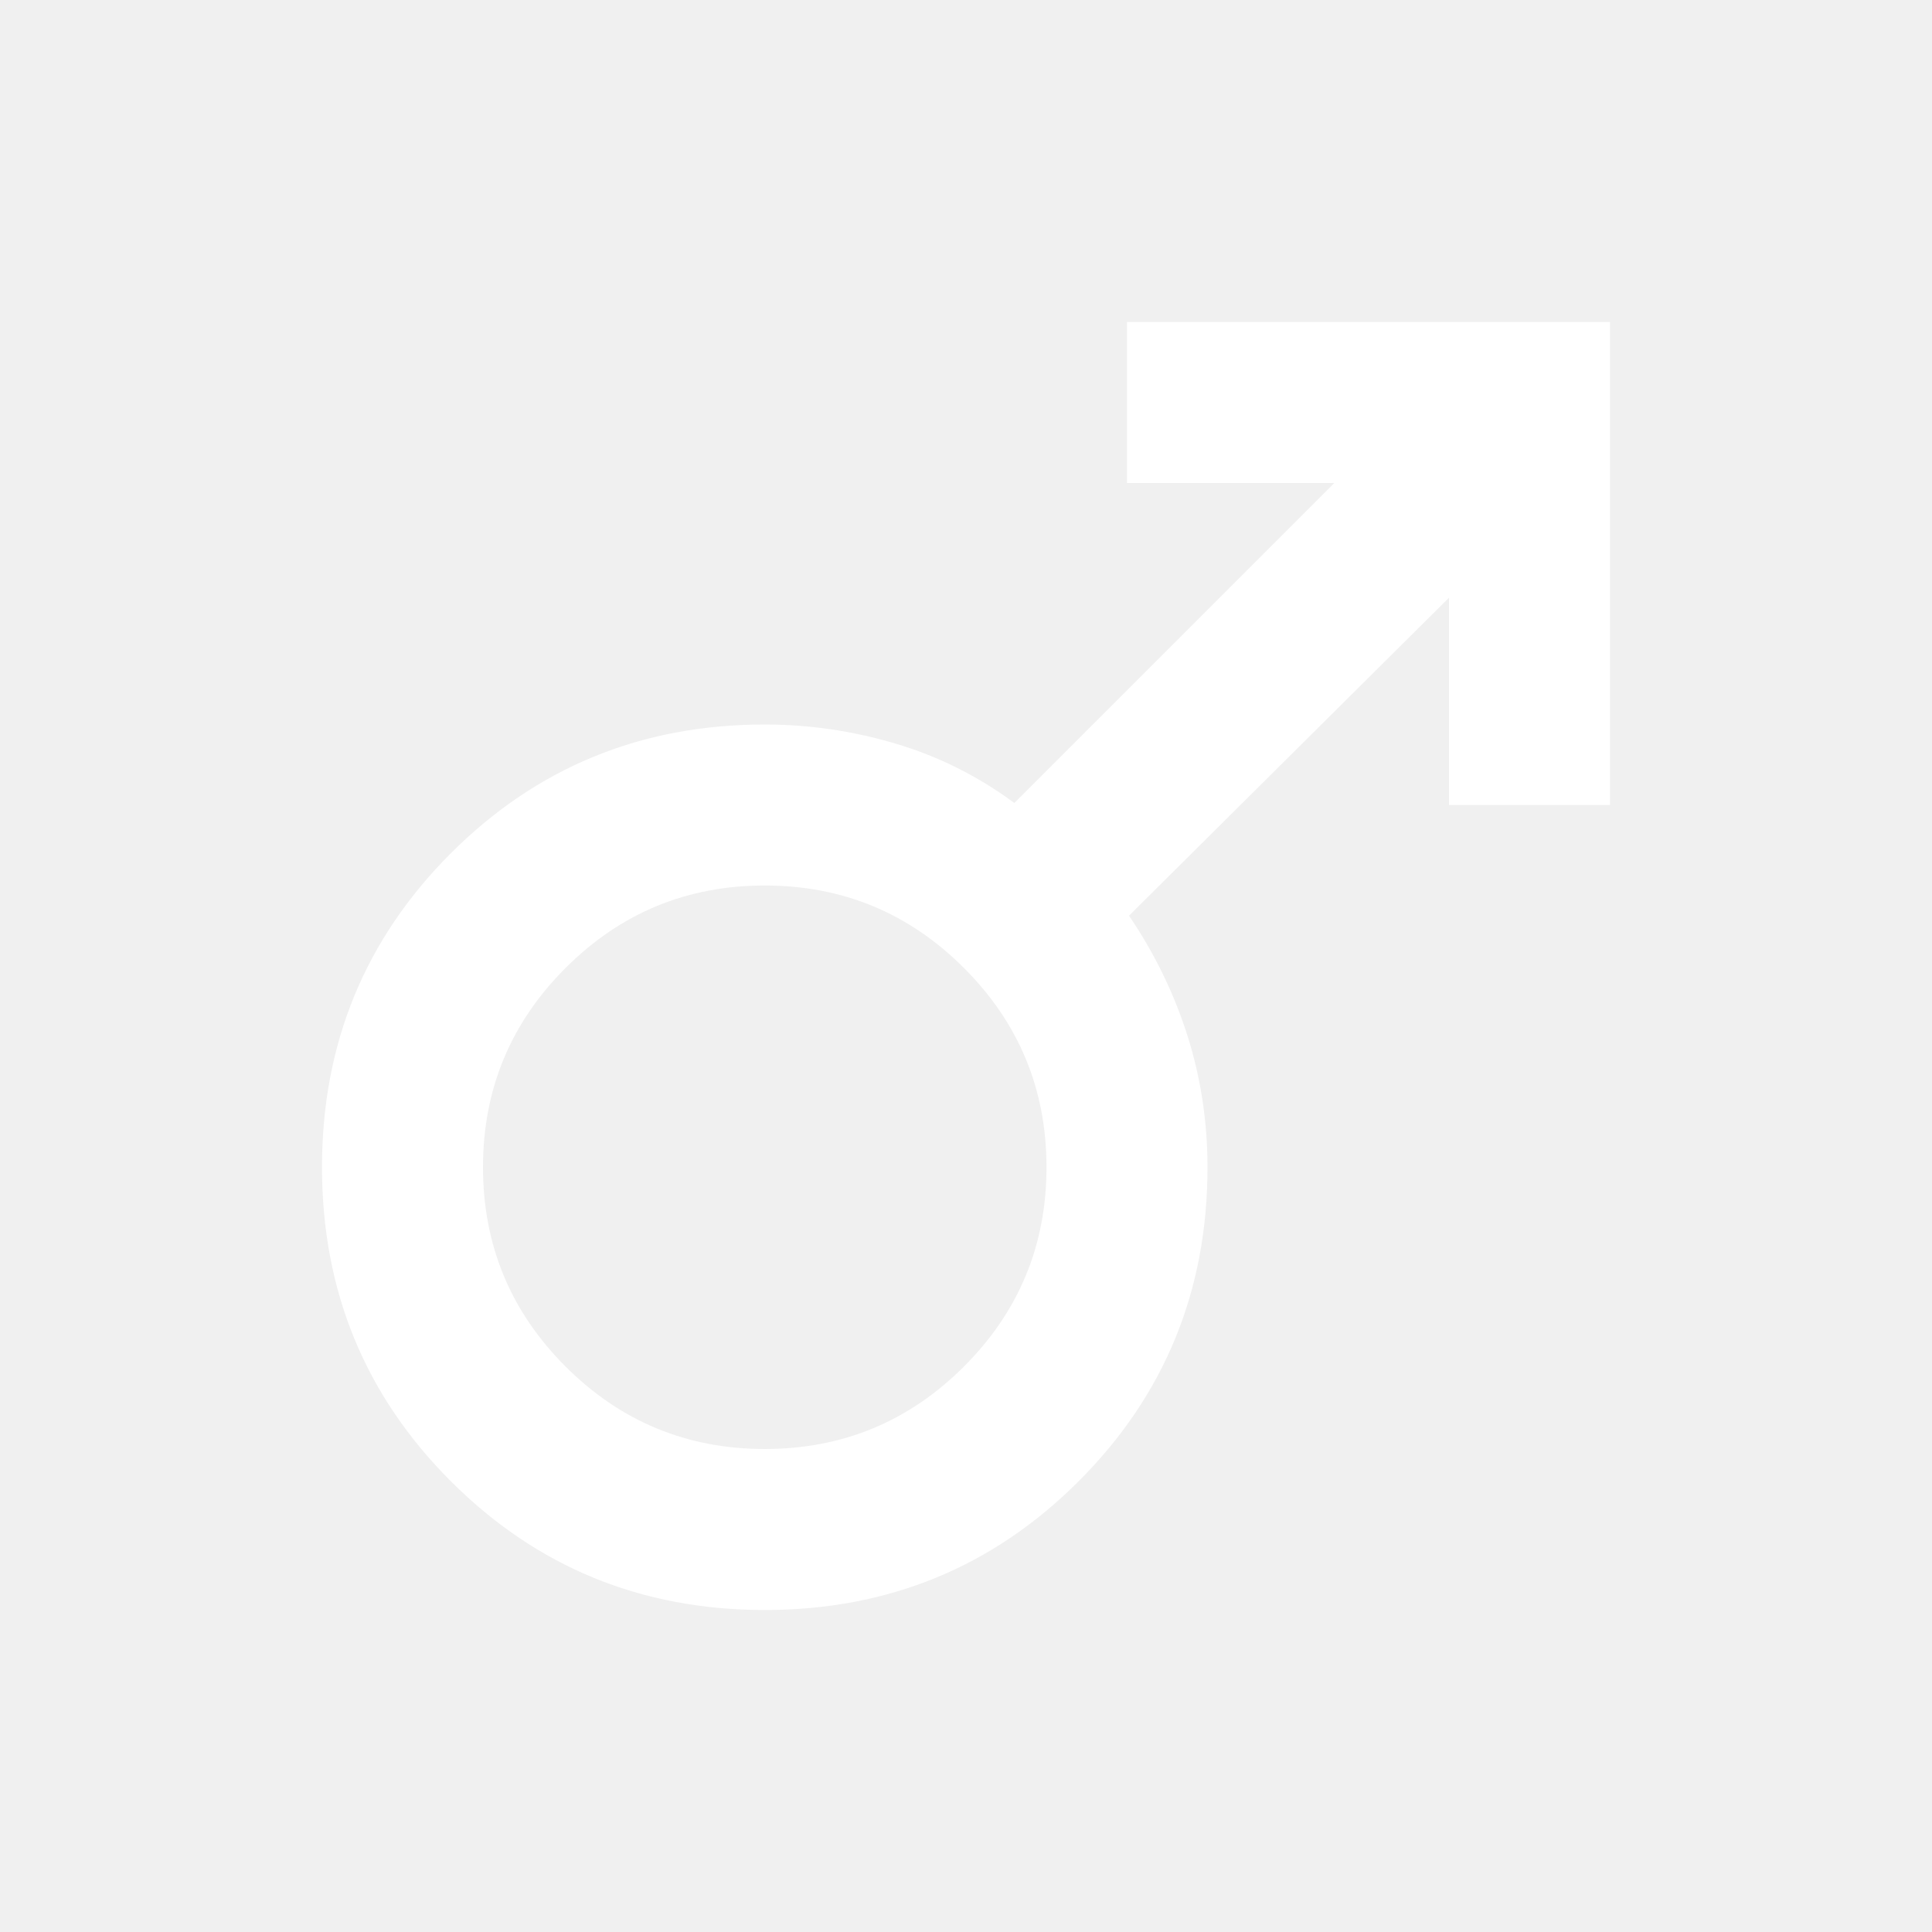
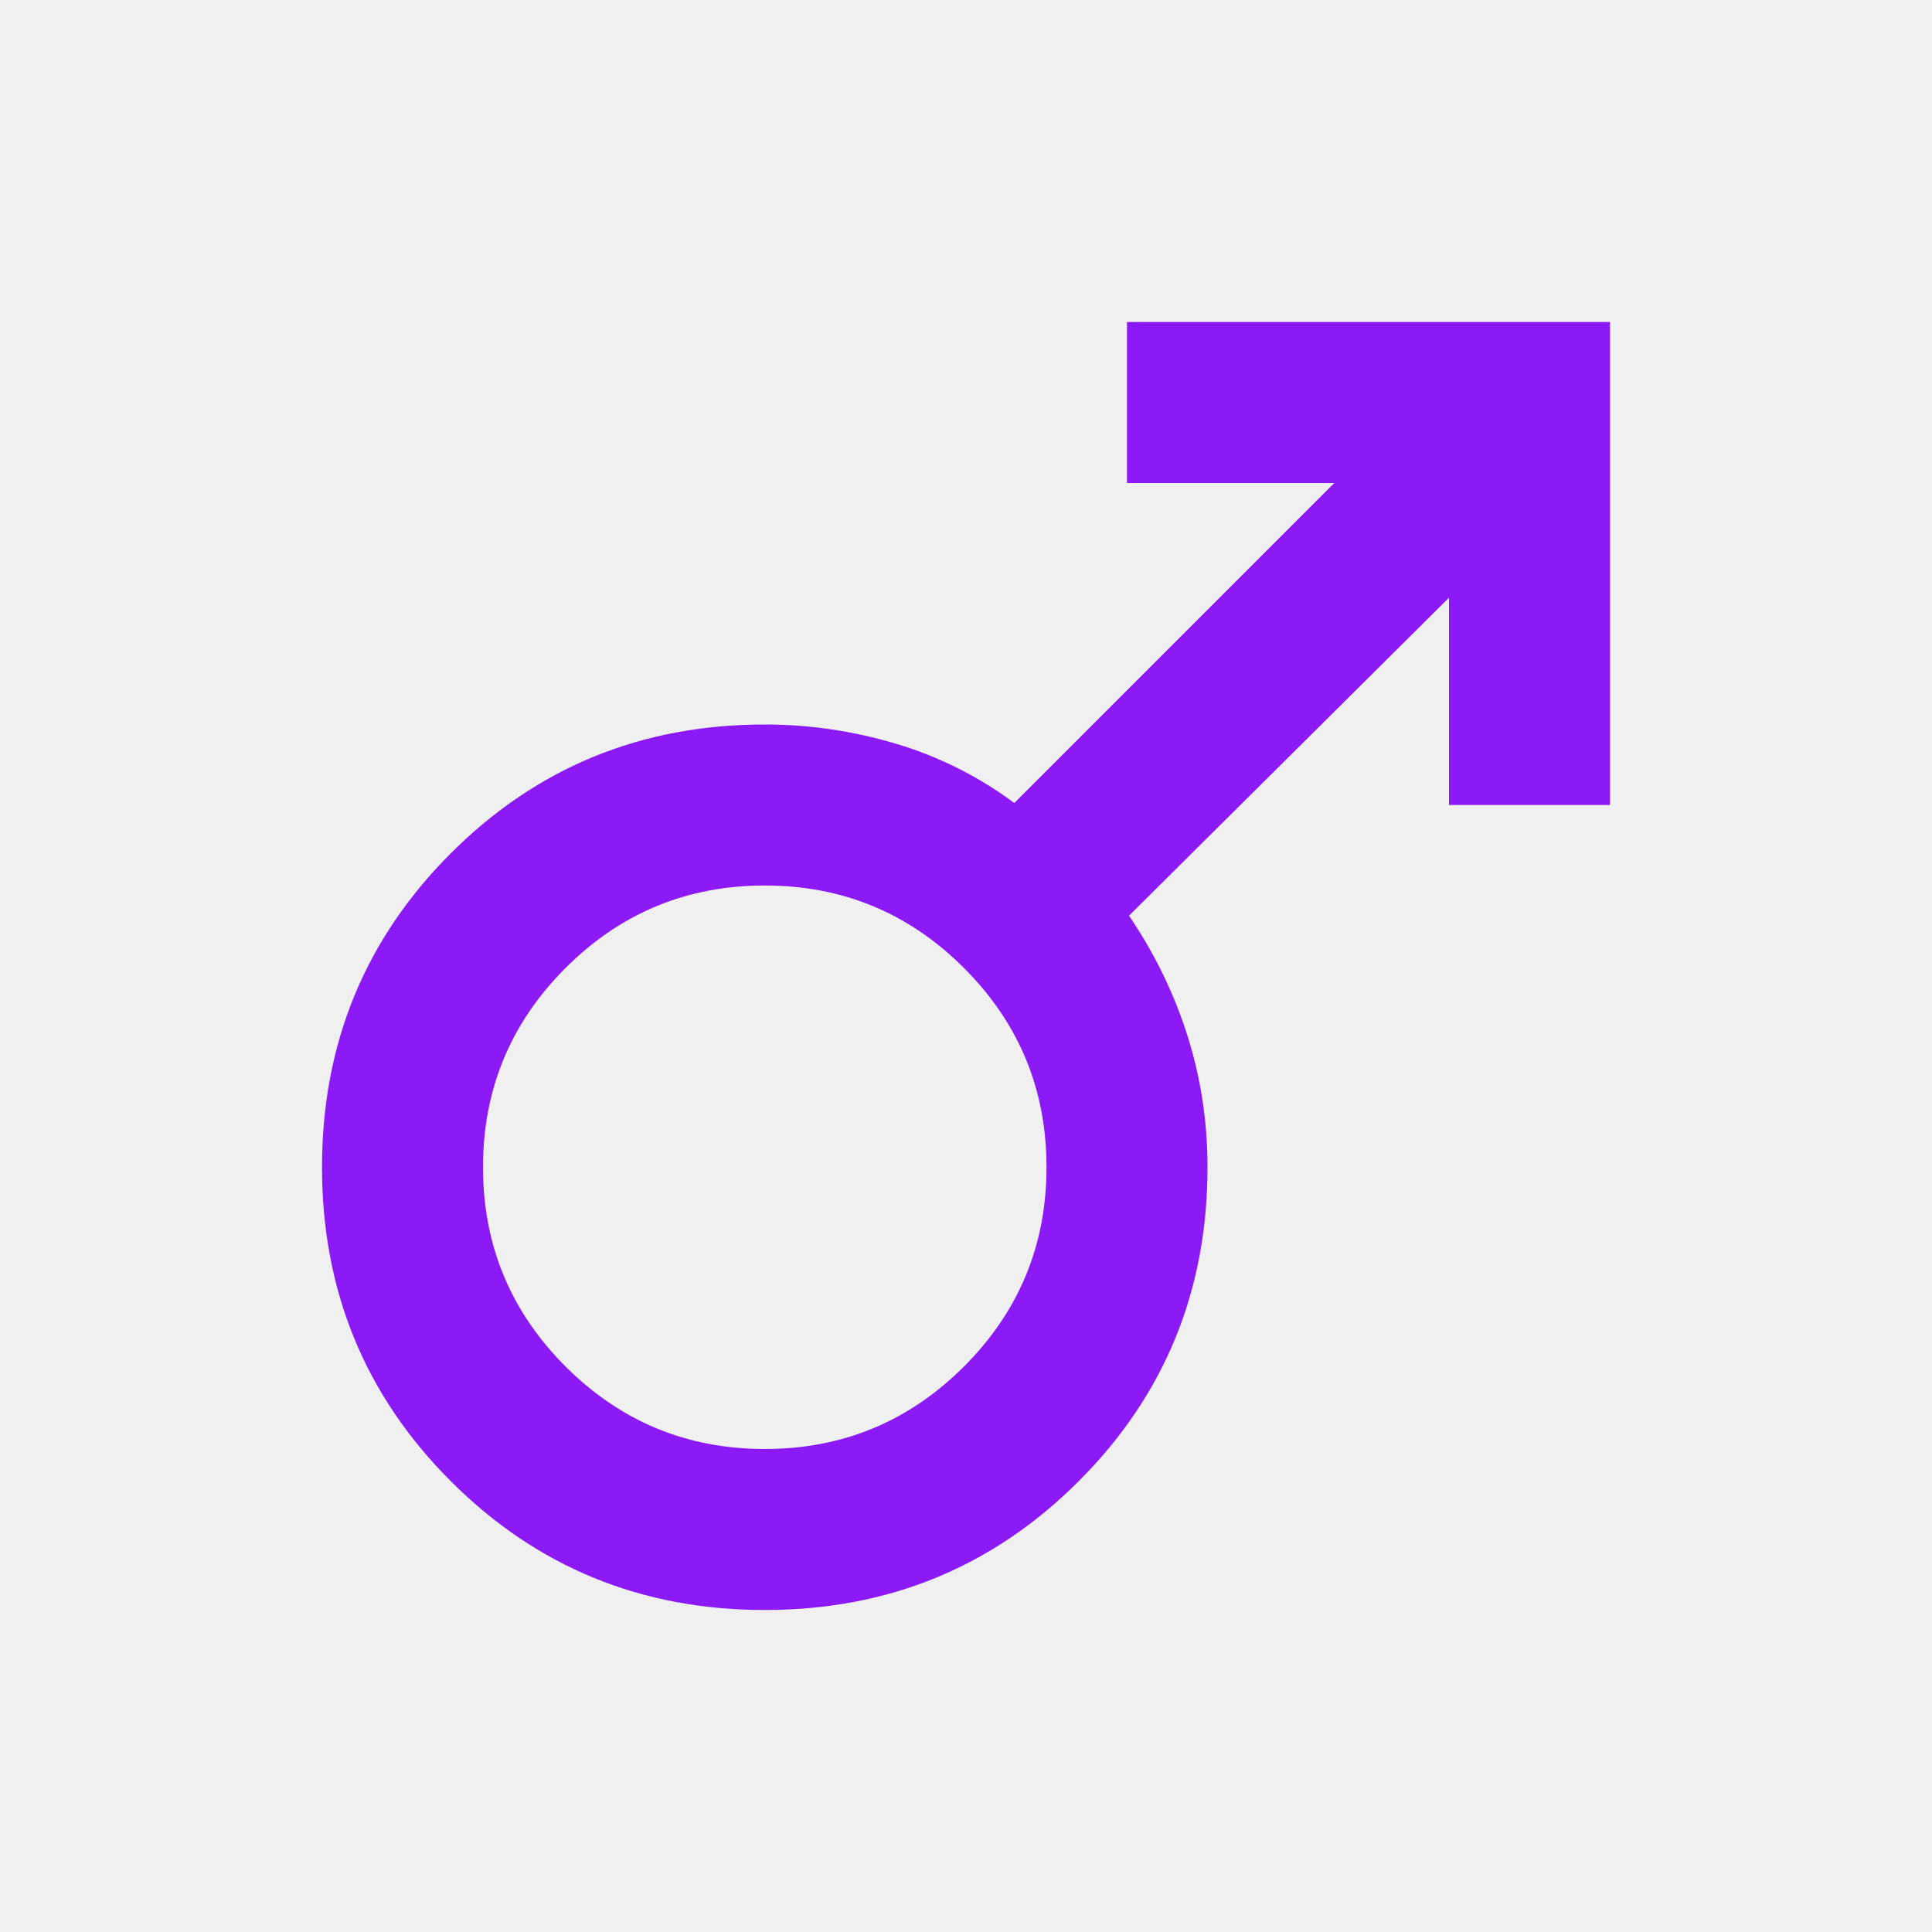
- <svg xmlns="http://www.w3.org/2000/svg" height="24px" viewBox="0 -960 960 960" width="24px" fill="#FFFFFF">
+ <svg xmlns="http://www.w3.org/2000/svg" height="24px" viewBox="0 -960 960 960" width="24px" fill="#8C1AF6">
  <path d="M800-800v240h-80v-103L561-505q19 28 29 59.5t10 65.5q0 92-64 156t-156 64q-92 0-156-64t-64-156q0-92 64-156t156-64q33 0 65 9.5t59 29.5l159-159H560v-80h240ZM380-520q-58 0-99 41t-41 99q0 58 41 99t99 41q58 0 99-41t41-99q0-58-41-99t-99-41Z" />
</svg>
